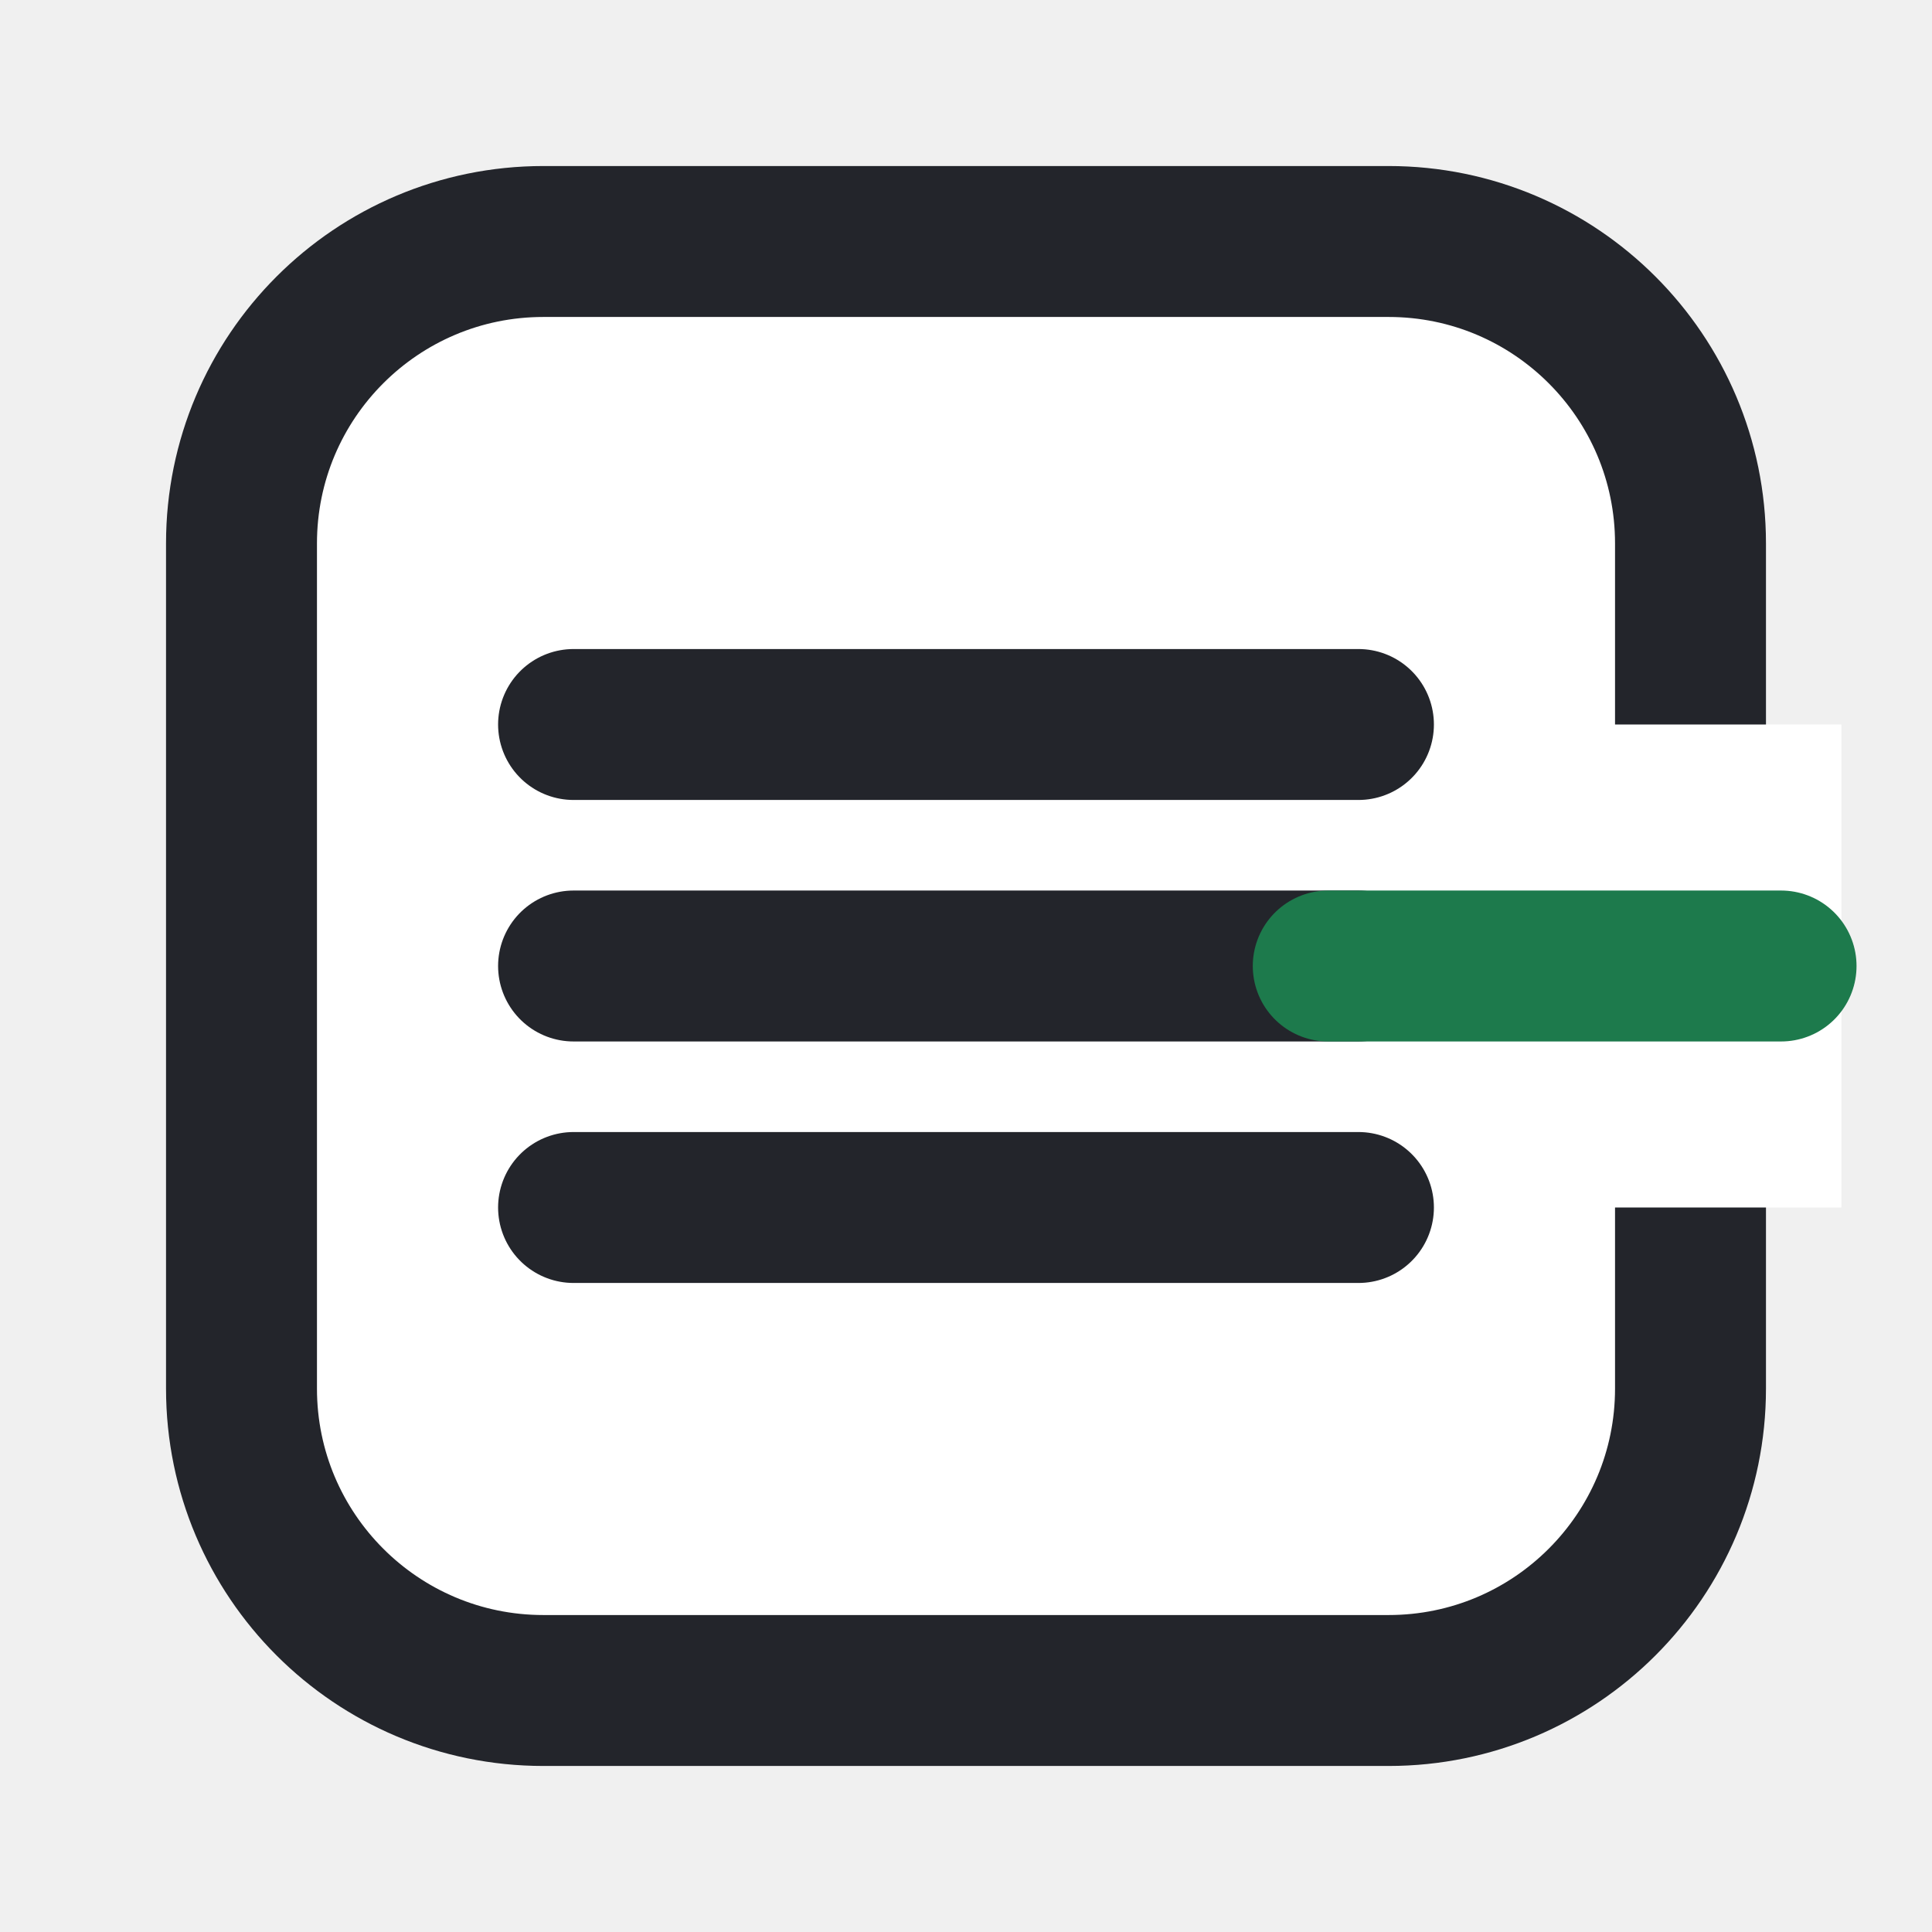
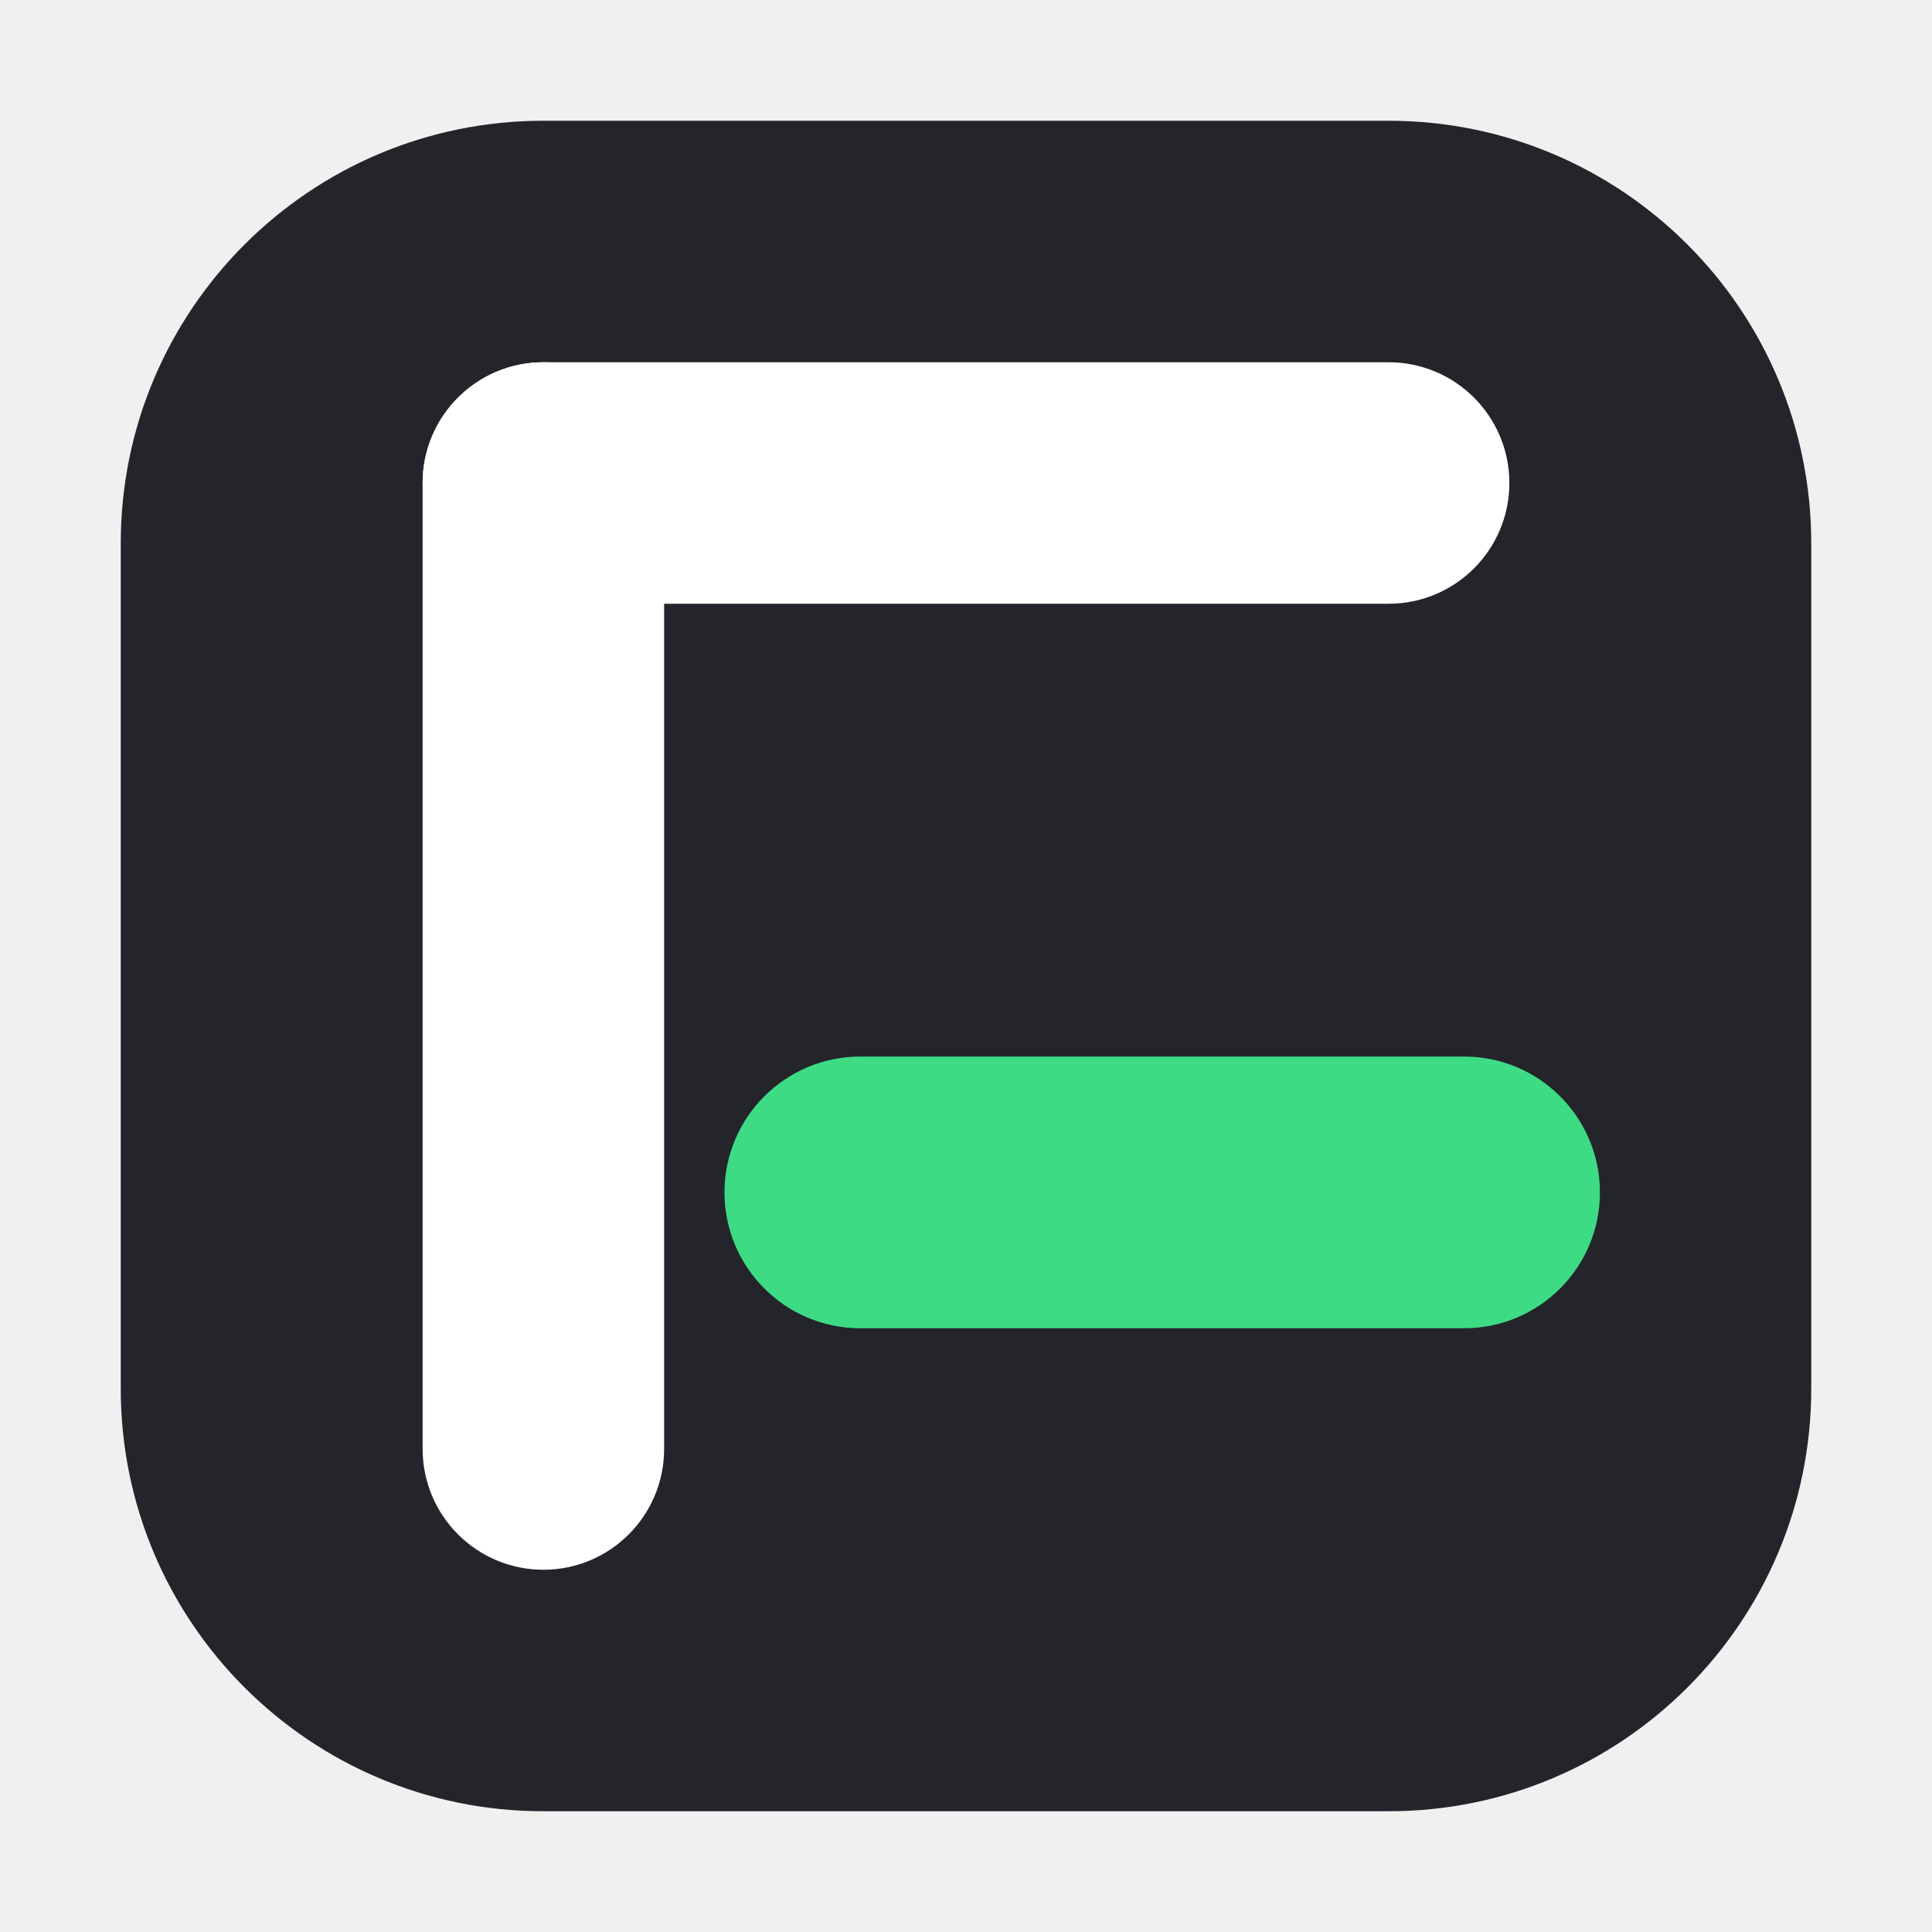
<svg xmlns="http://www.w3.org/2000/svg" viewBox="0 0 64 64">
-   <rect x="8" y="8" width="48" height="48" rx="10" fill="#ffffff" stroke="#23252b" stroke-width="5" />
-   <line x1="19" y1="24" x2="45" y2="24" stroke="#23252b" stroke-width="5" stroke-linecap="round" />
-   <line x1="19" y1="40" x2="45" y2="40" stroke="#23252b" stroke-width="5" stroke-linecap="round" />
-   <rect x="52" y="24" width="9" height="16" fill="#ffffff" />
-   <line x1="19" y1="32" x2="45" y2="32" stroke="#23252b" stroke-width="5" stroke-linecap="round" />
-   <line x1="44" y1="32" x2="59" y2="32" stroke="#1d7a4c" stroke-width="5" stroke-linecap="round" />
+   <rect x="4" y="4" width="56" height="56" rx="14" fill="#23252b" />
+   <rect x="14" y="12" width="8" height="40" rx="4" fill="#ffffff" />
+   <rect x="14" y="12" width="36" height="8" rx="4" fill="#ffffff" />
+   <rect x="24" y="35" width="29" height="9" rx="4.5" fill="#3ddc84" />
</svg>
